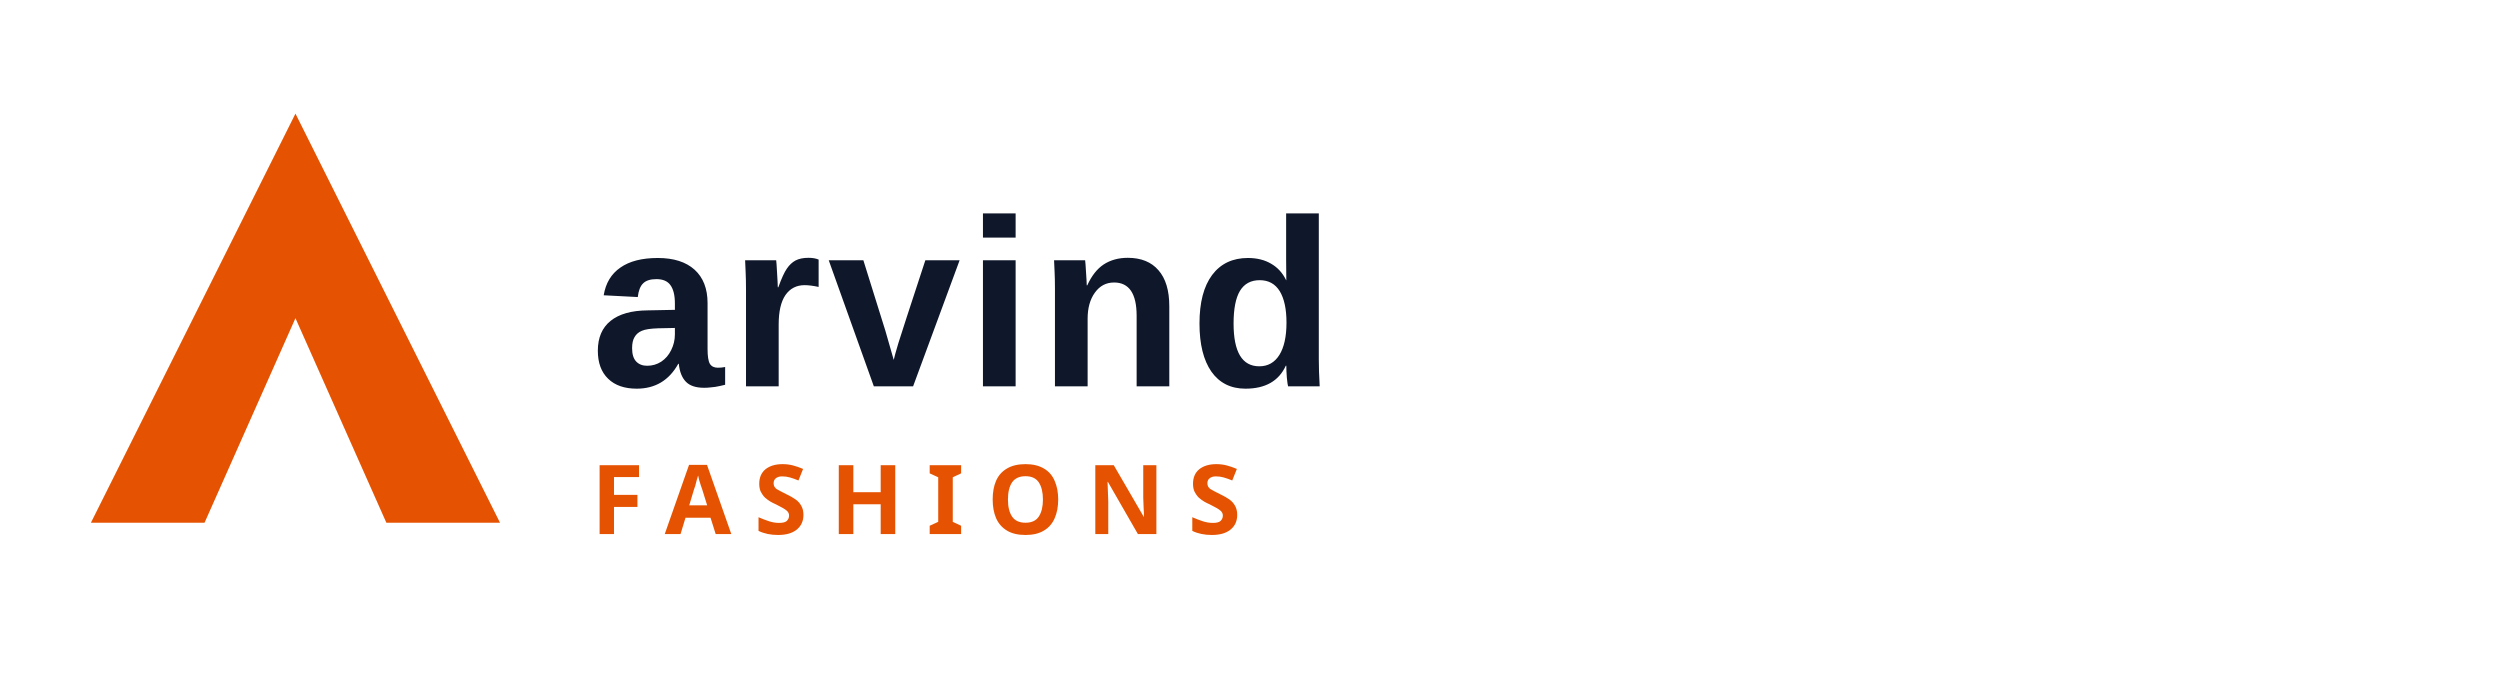
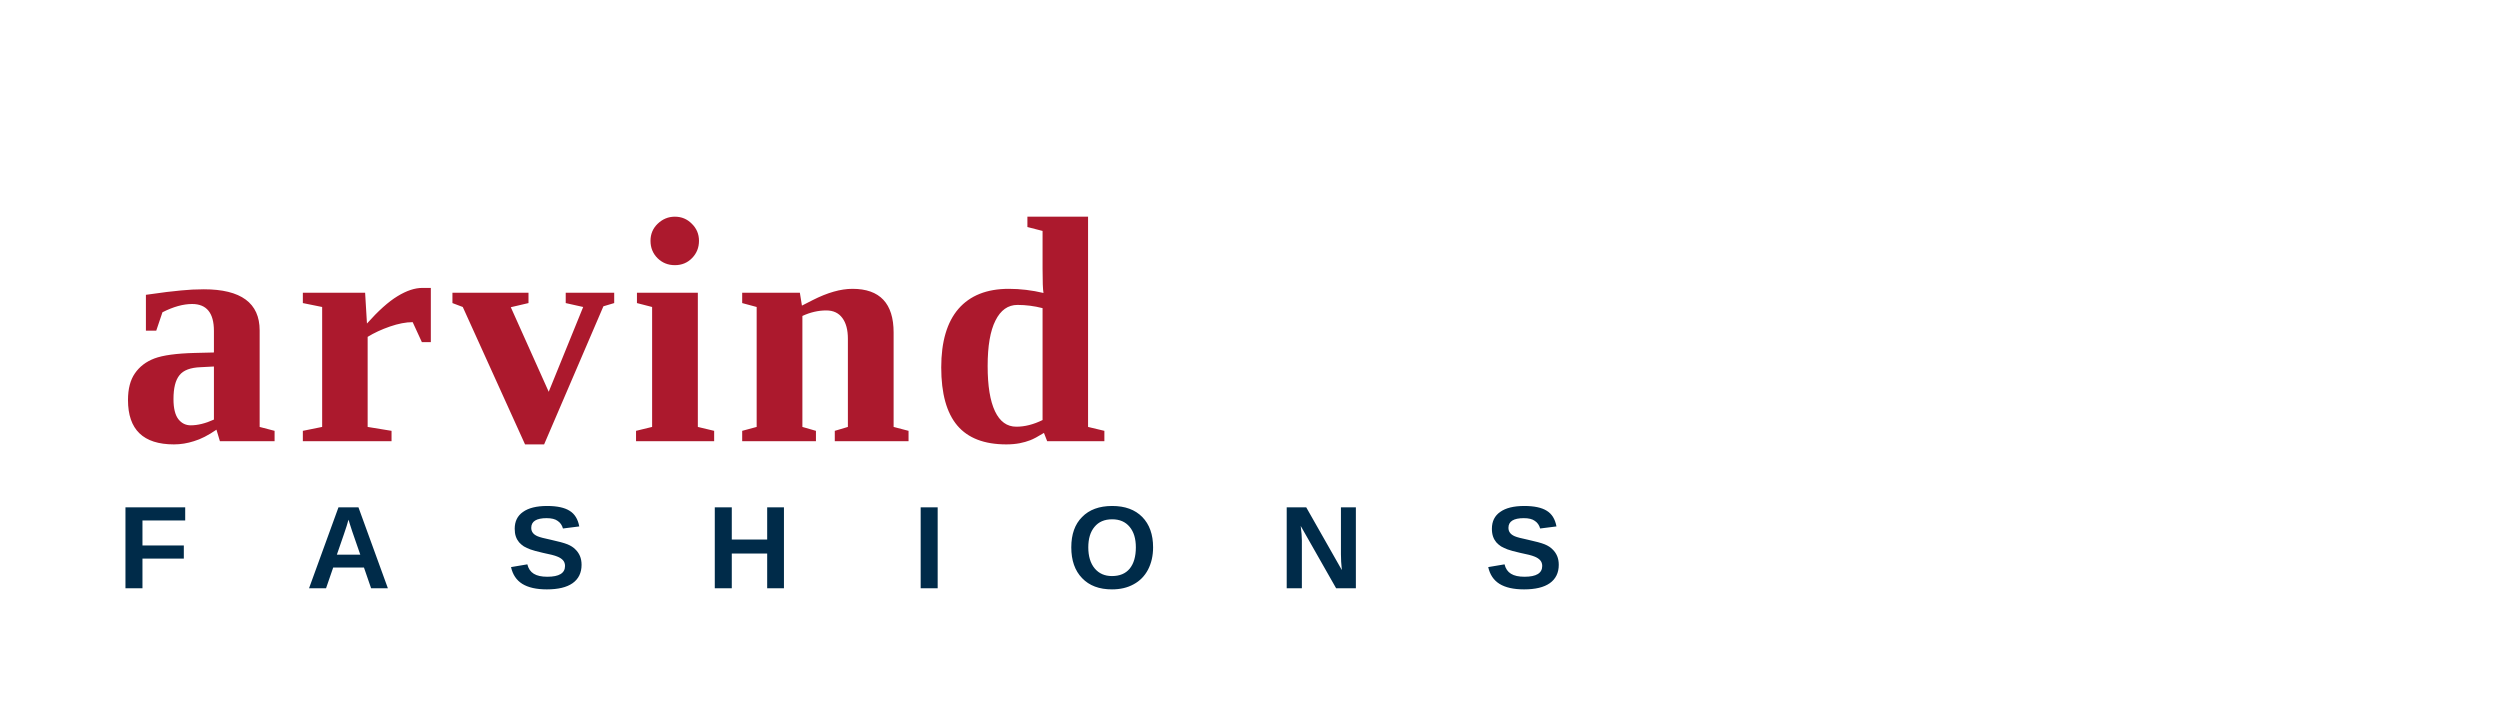
- <svg xmlns="http://www.w3.org/2000/svg" viewBox="0 0 220 60" width="220" height="60">
+ <svg xmlns="http://www.w3.org/2000/svg" viewBox="0 0 170 48" width="170" height="48">
  <g transform="translate(8, 8)">
-     <path d="M 18 2 L 36 38 H 26 L 18 20 L 10 38 H 0 Z" fill="#E55302" />
-     <text x="44" y="26" font-family="'Helvetica Neue', Arial, sans-serif" font-weight="900" font-size="21" fill="#0F172A" letter-spacing="0.5">arvind</text>
-     <text x="44" y="39" font-family="'Plus Jakarta Sans', sans-serif" font-weight="800" font-size="8.5" fill="#E55302" letter-spacing="2">FASHIONS</text>
+     <text x="0" y="22" font-family="'Times New Roman', serif" font-weight="900" font-size="22" fill="#ac192d" letter-spacing="1">arvind</text>
+     <text x="0" y="32" font-family="'Arial', sans-serif" font-weight="800" font-size="8" fill="#002b49" letter-spacing="3">F A S H I O N S</text>
  </g>
</svg>
